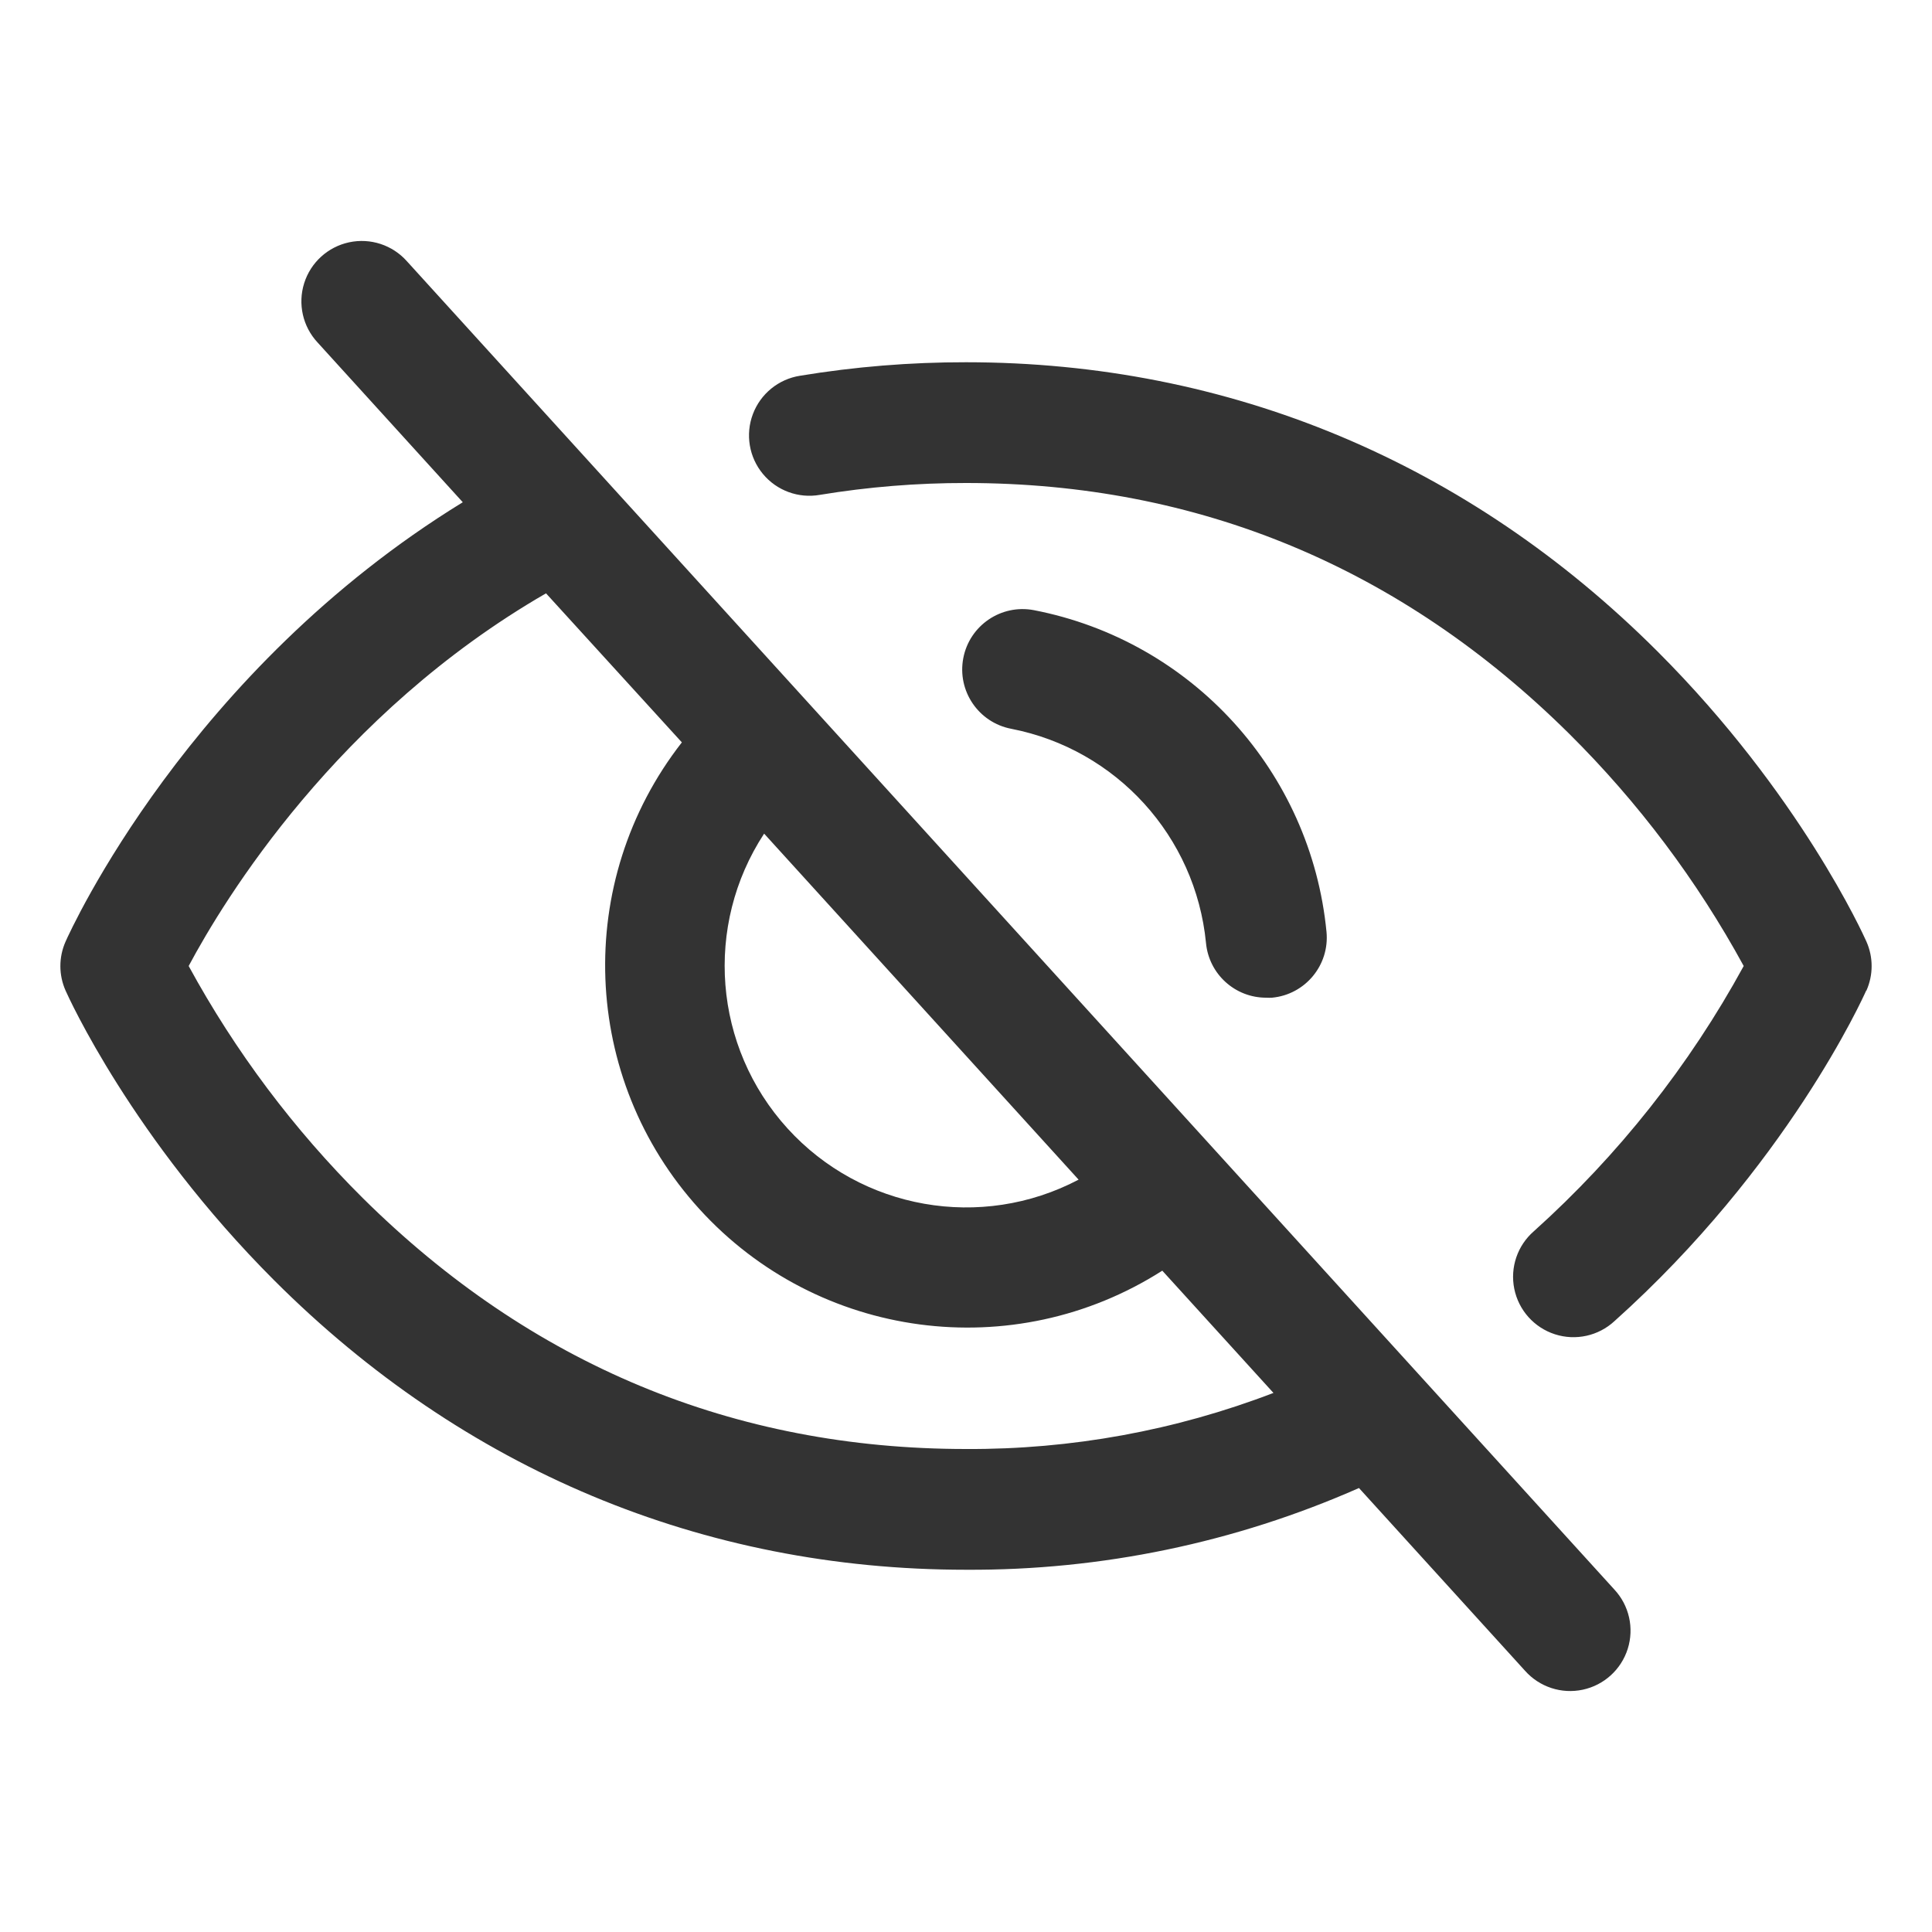
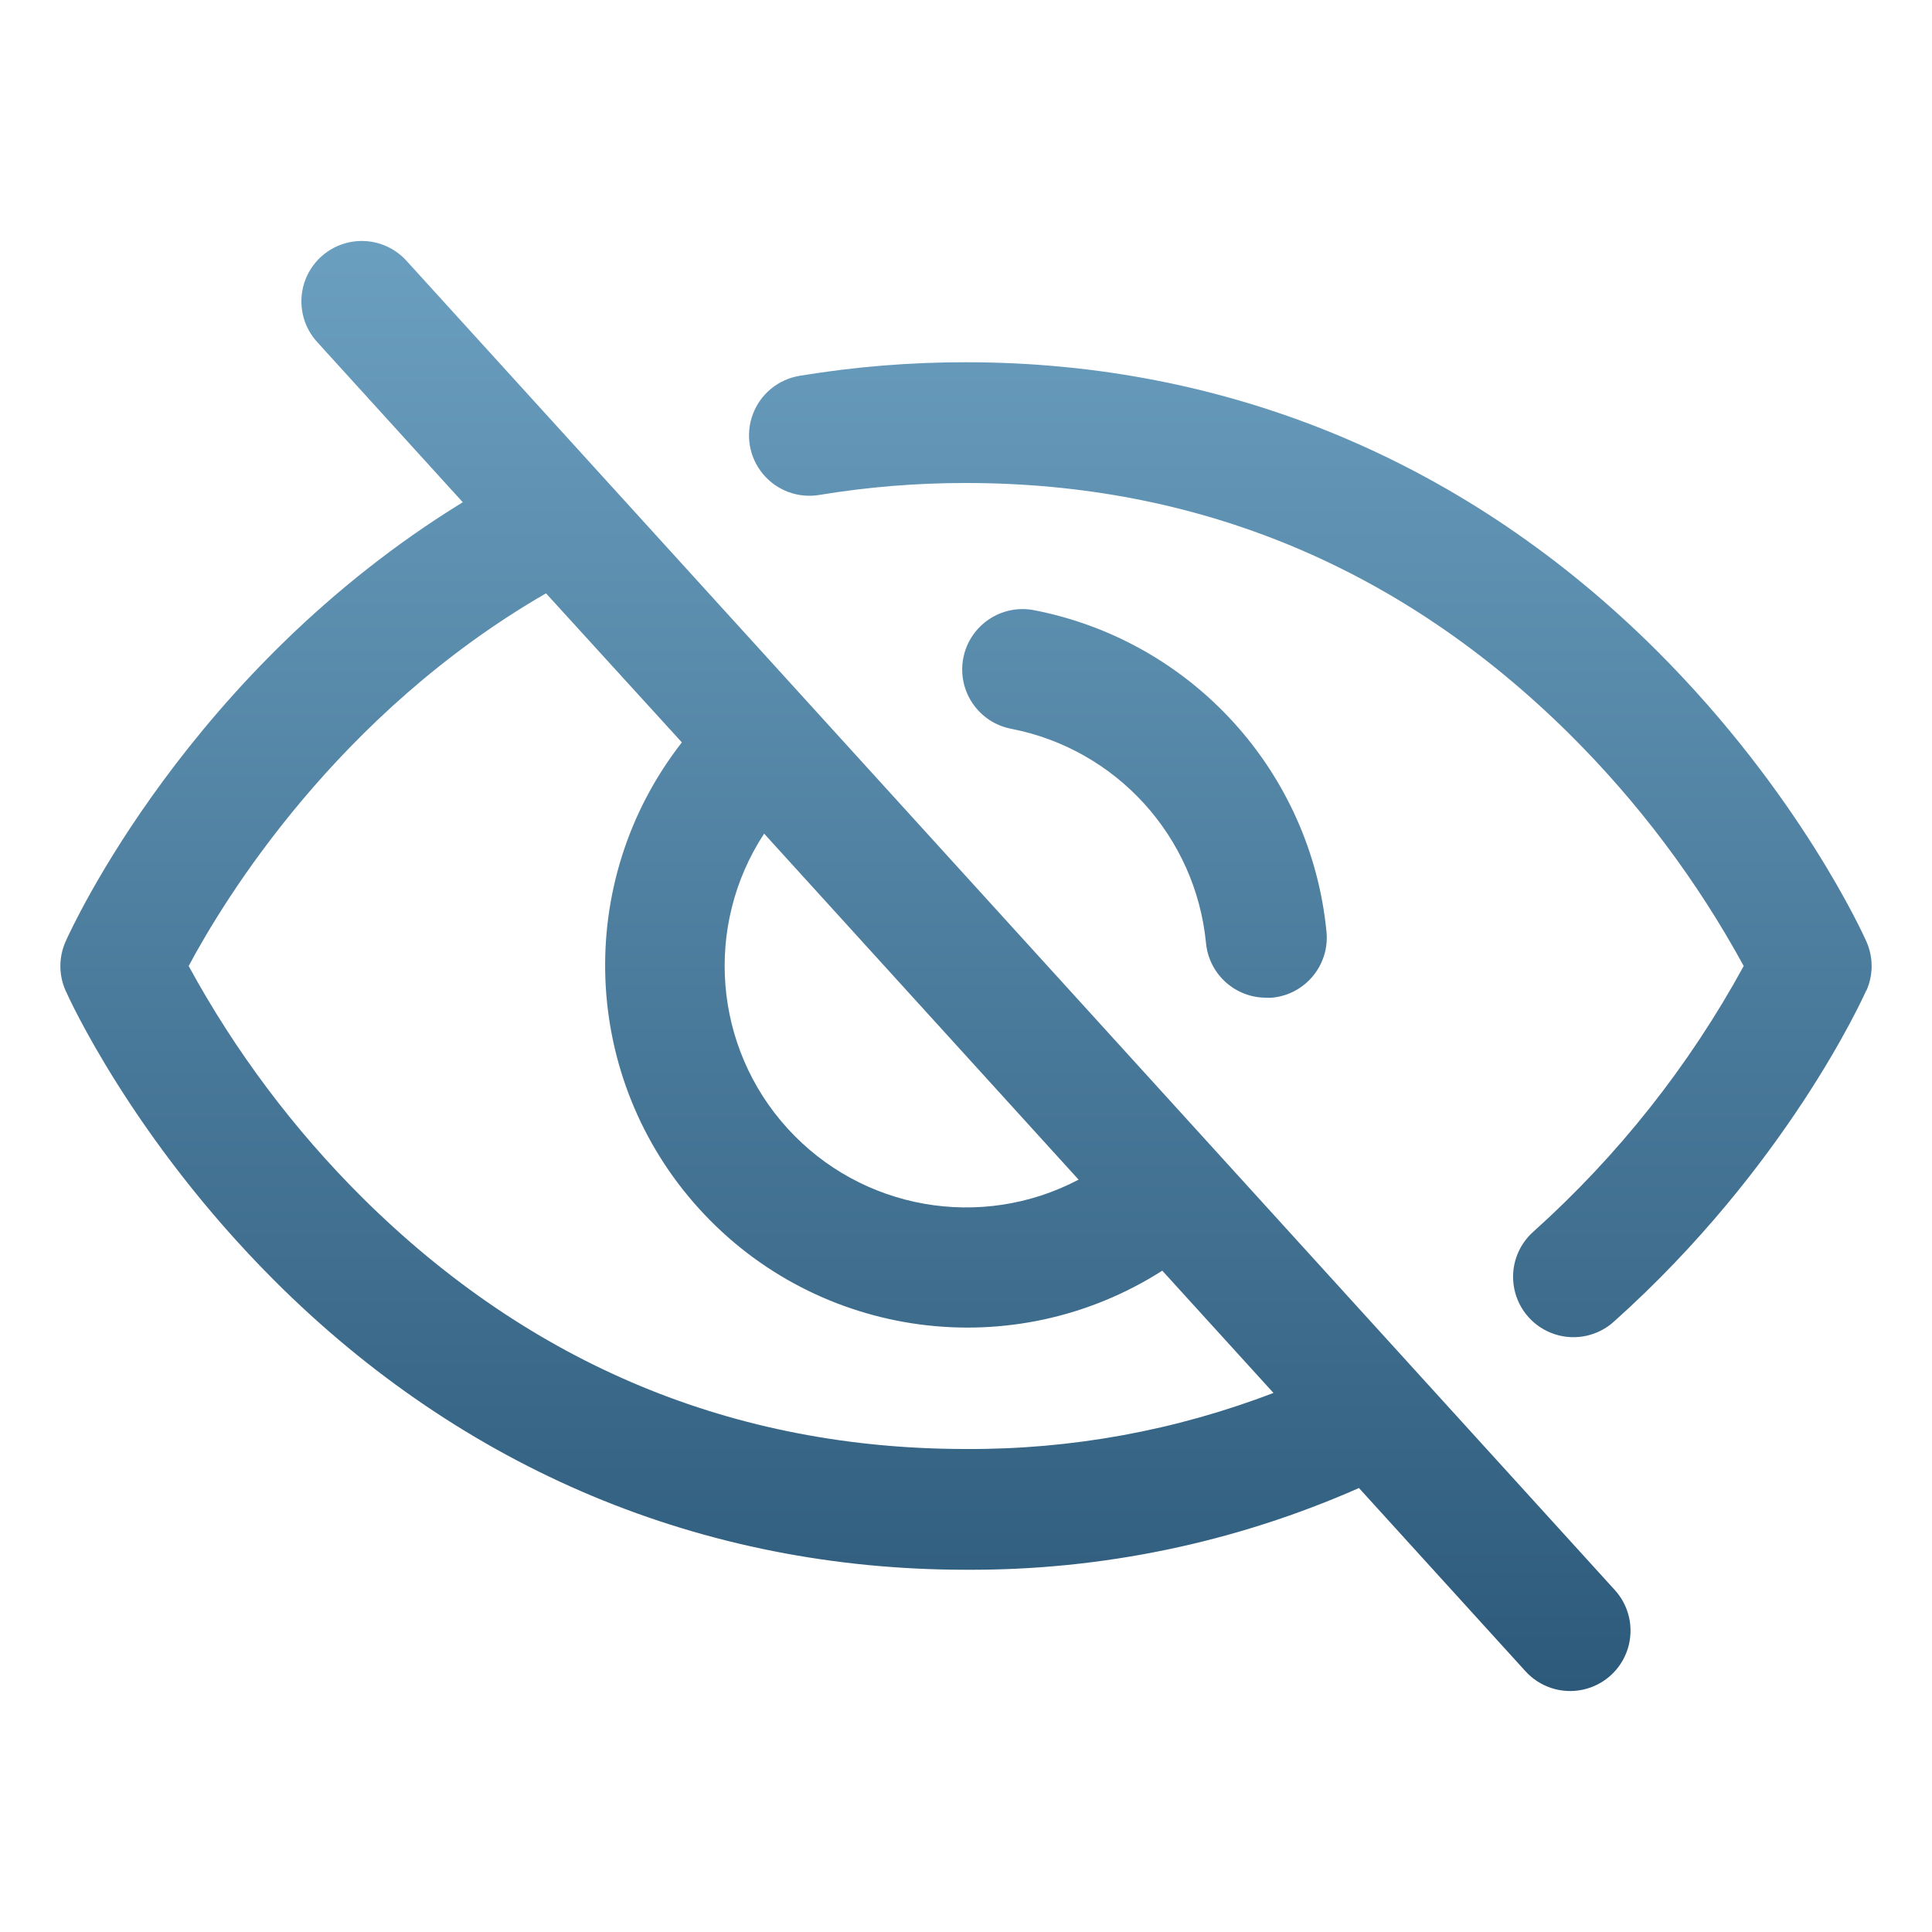
- <svg xmlns="http://www.w3.org/2000/svg" viewBox="0 0 256 256" fill="#333333">
-   <path d="M53.92,34.62A8,8,0,1,0,42.08,45.38L61.32,66.55C25,88.84,9.38,123.2,8.69,124.76a8,8,0,0,0,0,6.5c.35.79,8.82,19.57,27.65,38.4C61.43,194.74,93.12,208,128,208a127.11,127.11,0,0,0,52.07-10.83l22,24.21a8,8,0,1,0,11.84-10.76Zm47.33,75.84,41.67,45.85a32,32,0,0,1-41.67-45.85ZM128,192c-30.78,0-57.67-11.19-79.93-33.25A133.16,133.16,0,0,1,25,128c4.69-8.79,19.66-33.39,47.35-49.38l18,19.75a48,48,0,0,0,63.66,70l14.73,16.2A112,112,0,0,1,128,192Zm6-95.43a8,8,0,0,1,3-15.72,48.16,48.16,0,0,1,38.77,42.64,8,8,0,0,1-7.22,8.71,6.39,6.39,0,0,1-.75,0,8,8,0,0,1-8-7.26A32.09,32.09,0,0,0,134,96.57Zm113.28,34.69c-.42.94-10.55,23.37-33.36,43.8a8,8,0,1,1-10.67-11.92A132.77,132.77,0,0,0,231.05,128a133.15,133.15,0,0,0-23.12-30.77C185.67,75.19,158.78,64,128,64a118.37,118.37,0,0,0-19.36,1.57A8,8,0,1,1,106,49.79,134,134,0,0,1,128,48c34.88,0,66.57,13.26,91.66,38.35,18.83,18.83,27.3,37.62,27.65,38.41A8,8,0,0,1,247.31,131.26Z" />
+ <svg xmlns="http://www.w3.org/2000/svg" viewBox="0 0 256 256">
+   <defs>
+     <linearGradient id="g" x1="0%" y1="0%" x2="0%" y2="100%">
+       <stop offset="0%" stop-color="#6B9FBF" />
+       <stop offset="100%" stop-color="#2D5A7B" />
+     </linearGradient>
+   </defs>
+   <path d="M53.92,34.62A8,8,0,1,0,42.08,45.38L61.32,66.55C25,88.84,9.38,123.2,8.69,124.76a8,8,0,0,0,0,6.5c.35.79,8.82,19.57,27.65,38.4C61.43,194.74,93.12,208,128,208a127.11,127.11,0,0,0,52.07-10.83l22,24.21a8,8,0,1,0,11.84-10.76Zm47.33,75.84,41.67,45.85a32,32,0,0,1-41.67-45.85ZM128,192c-30.78,0-57.67-11.19-79.93-33.25A133.16,133.16,0,0,1,25,128c4.69-8.79,19.66-33.39,47.35-49.38l18,19.75a48,48,0,0,0,63.66,70l14.73,16.2A112,112,0,0,1,128,192Zm6-95.43a8,8,0,0,1,3-15.72,48.16,48.16,0,0,1,38.77,42.64,8,8,0,0,1-7.22,8.71,6.39,6.39,0,0,1-.75,0,8,8,0,0,1-8-7.26A32.09,32.09,0,0,0,134,96.57Zm113.28,34.69c-.42.94-10.55,23.37-33.36,43.8a8,8,0,1,1-10.67-11.92A132.77,132.77,0,0,0,231.05,128a133.15,133.15,0,0,0-23.12-30.77C185.67,75.19,158.78,64,128,64a118.37,118.37,0,0,0-19.36,1.57A8,8,0,1,1,106,49.79,134,134,0,0,1,128,48c34.88,0,66.57,13.26,91.66,38.35,18.83,18.83,27.3,37.62,27.65,38.41A8,8,0,0,1,247.31,131.26Z" fill="url(#g)" />
</svg>
